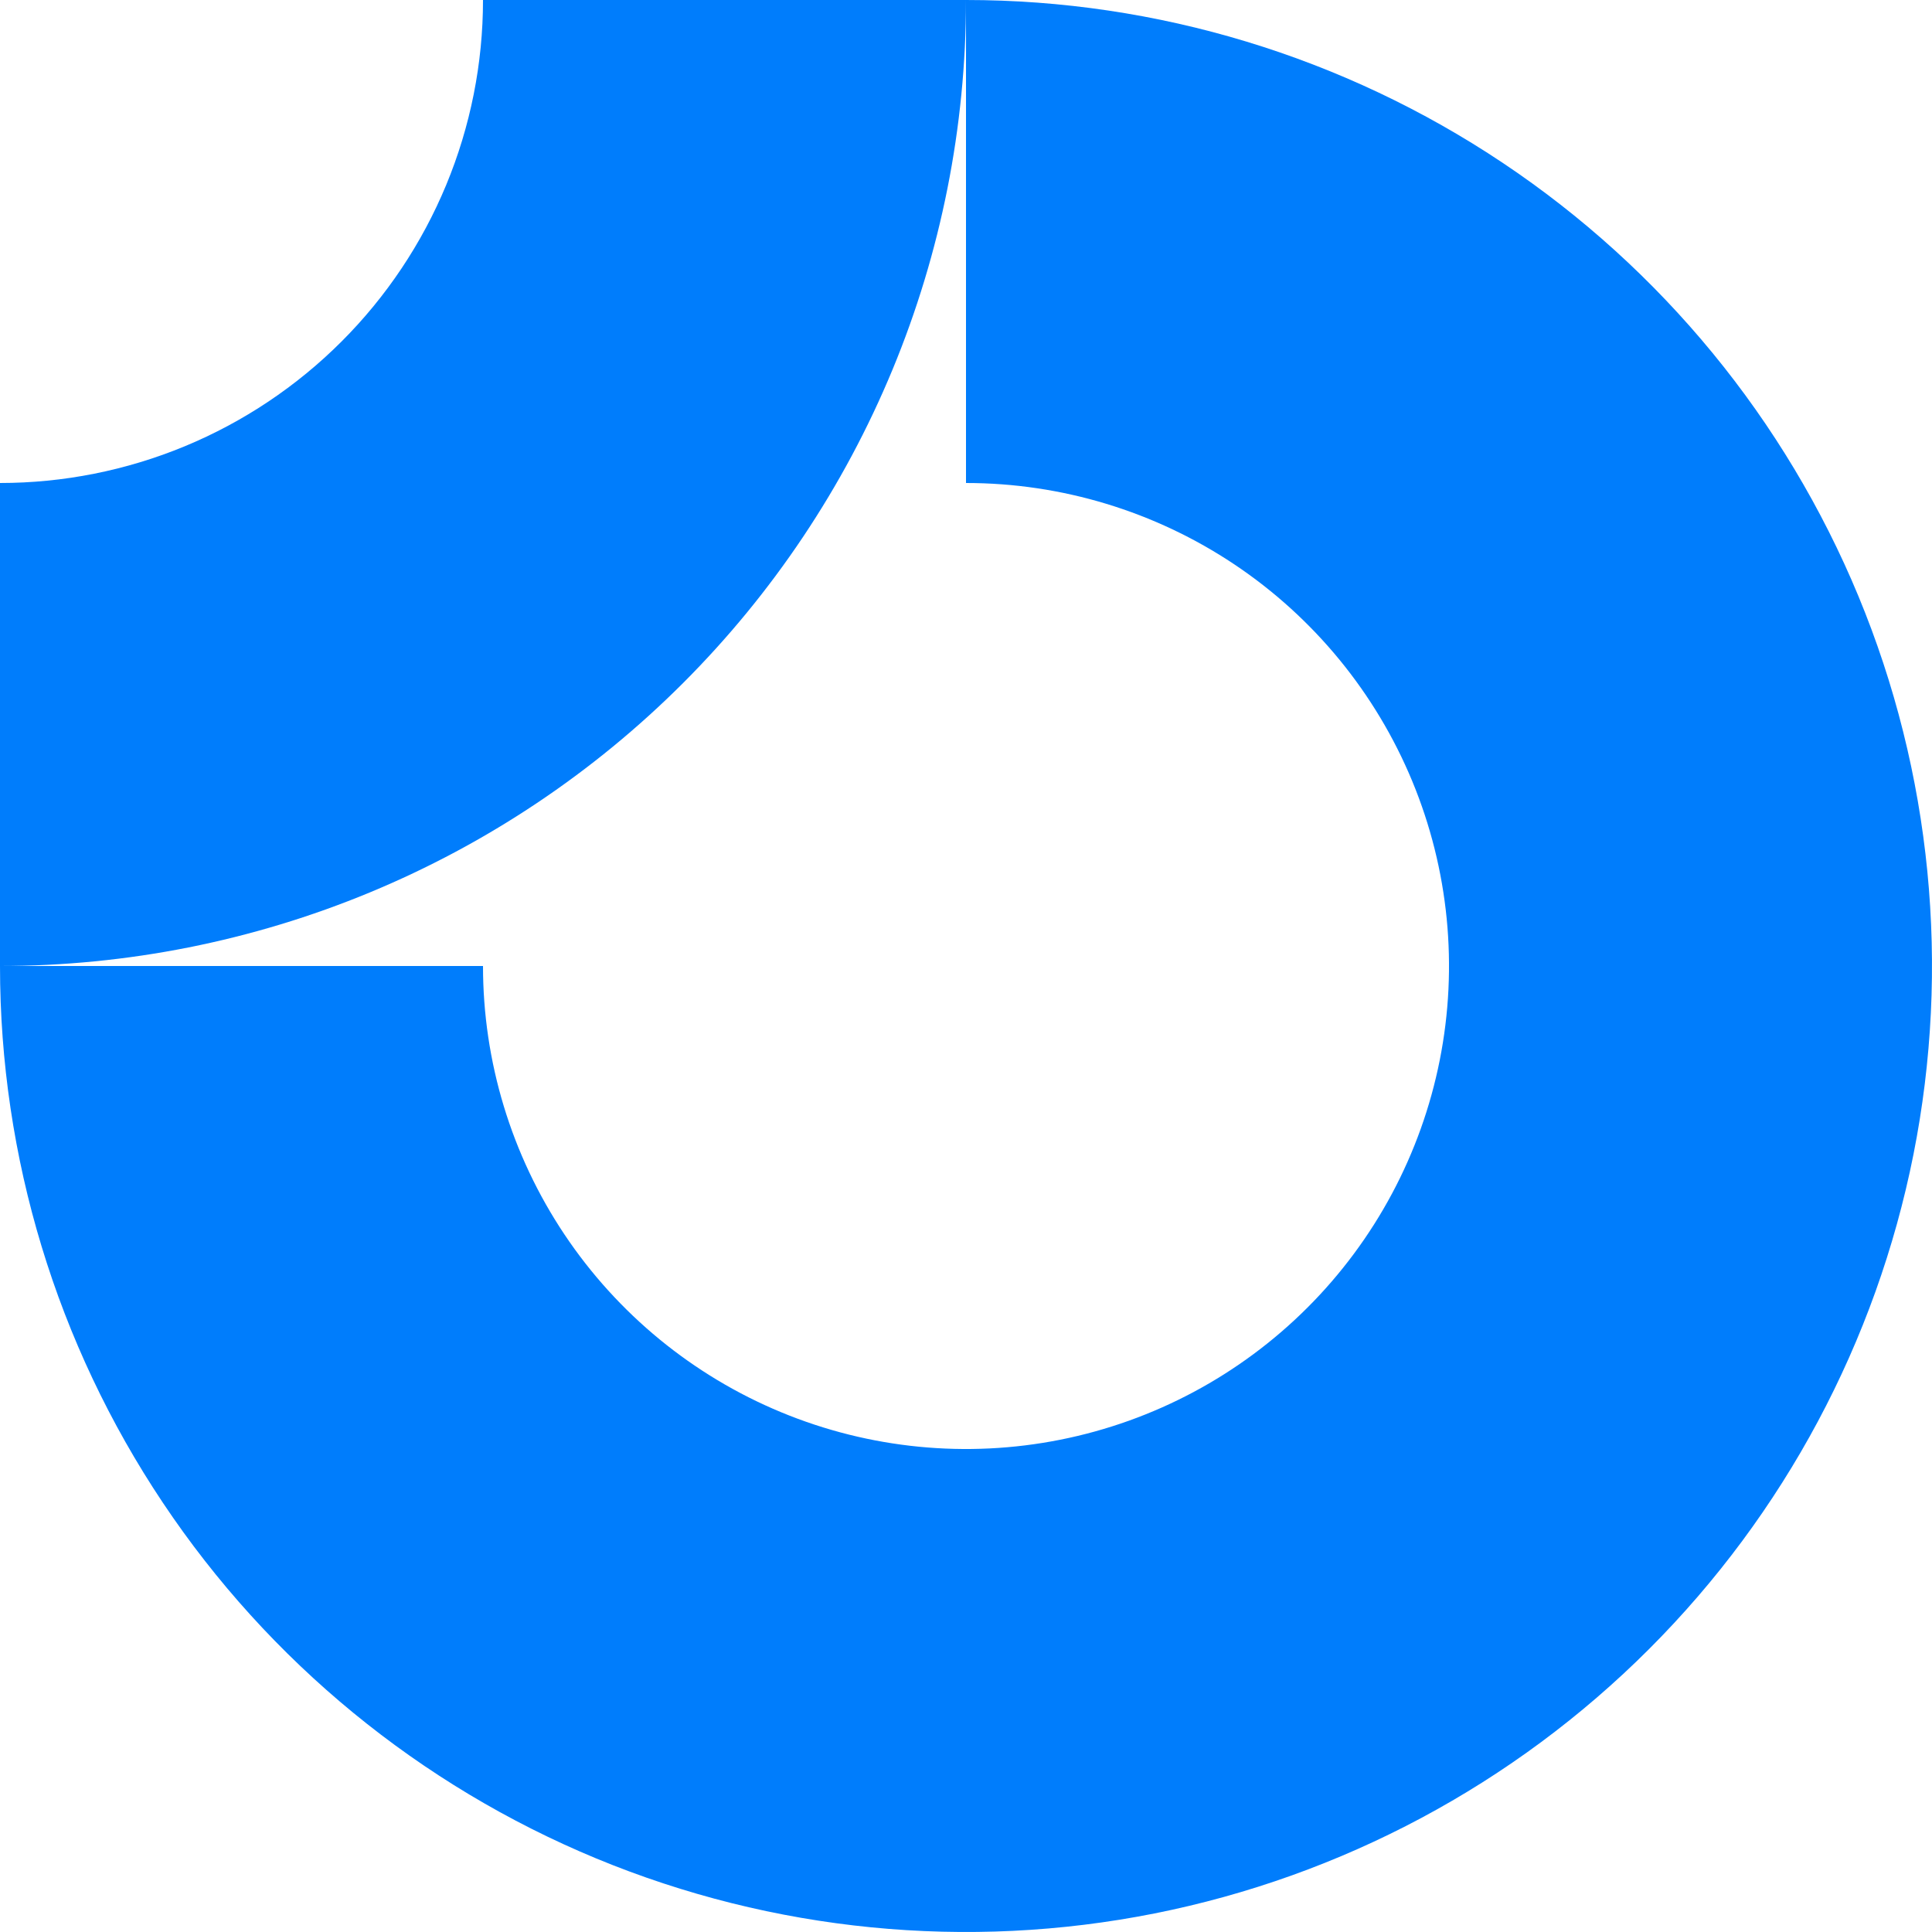
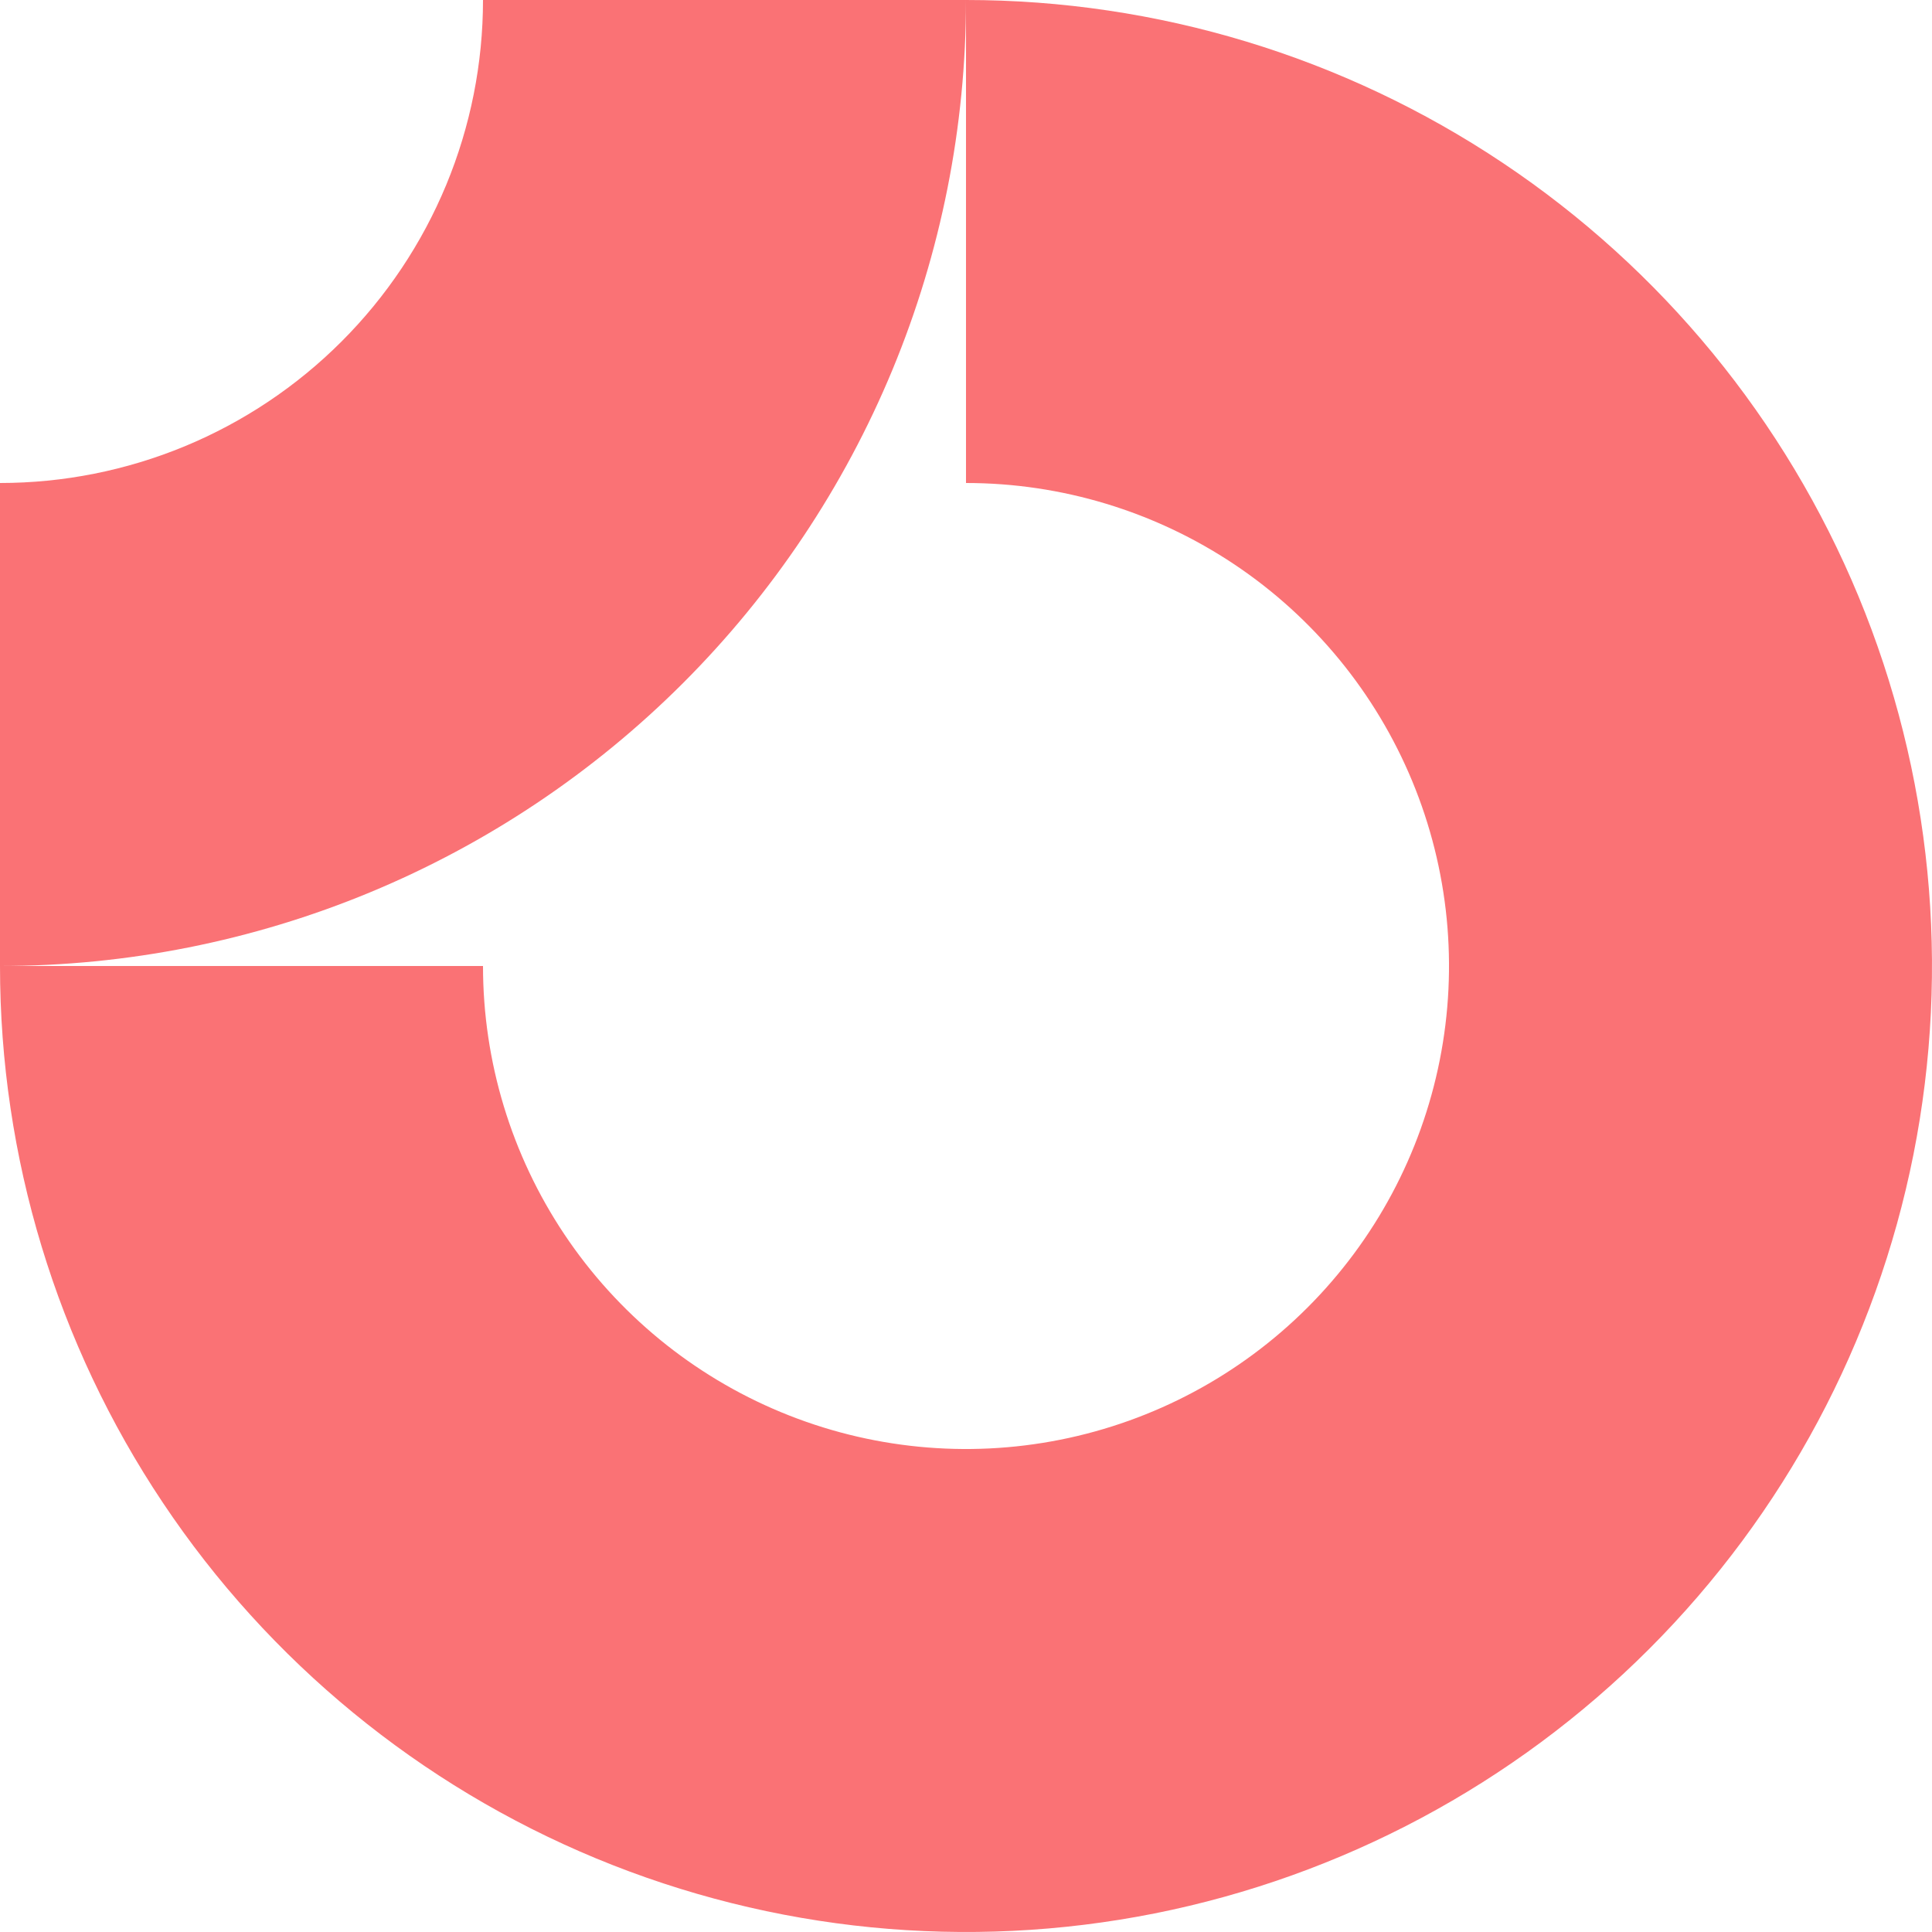
<svg xmlns="http://www.w3.org/2000/svg" id="logo-86" width="40" height="40" viewBox="0 0 40 40" fill="none">
-   <path class="ccustom" fill-rule="evenodd" clip-rule="evenodd" d="M25.556 11.685C23.911 10.586 21.978 10 20 10V0C23.956 0 27.822 1.173 31.111 3.371C34.4 5.568 36.964 8.692 38.478 12.346C39.991 16.001 40.387 20.022 39.616 23.902C38.844 27.781 36.939 31.345 34.142 34.142C31.345 36.939 27.781 38.844 23.902 39.616C20.022 40.387 16.001 39.991 12.346 38.478C8.692 36.964 5.568 34.4 3.371 31.111C1.173 27.822 0 23.956 0 20H10C10 21.978 10.586 23.911 11.685 25.556C12.784 27.2 14.346 28.482 16.173 29.239C18 29.996 20.011 30.194 21.951 29.808C23.891 29.422 25.672 28.47 27.071 27.071C28.47 25.672 29.422 23.891 29.808 21.951C30.194 20.011 29.996 18 29.239 16.173C28.482 14.346 27.2 12.784 25.556 11.685Z" fill="#007DFC" />
-   <path class="ccustom" fill-rule="evenodd" clip-rule="evenodd" d="M10 5.16562e-07C10 1.313 9.741 2.614 9.239 3.827C8.736 5.04 8 6.142 7.071 7.071C6.142 8 5.04 8.736 3.827 9.239C2.614 9.741 1.313 10 5.4439e-06 10L5.00679e-06 20C2.626 20 5.227 19.483 7.654 18.478C10.08 17.473 12.285 15.999 14.142 14.142C15.999 12.285 17.473 10.08 18.478 7.654C19.483 5.227 20 2.626 20 -3.81469e-06L10 5.16562e-07Z" fill="#007DFC" />
+   <path class="ccustom" fill-rule="evenodd" clip-rule="evenodd" d="M25.556 11.685C23.911 10.586 21.978 10 20 10V0C23.956 0 27.822 1.173 31.111 3.371C34.4 5.568 36.964 8.692 38.478 12.346C39.991 16.001 40.387 20.022 39.616 23.902C38.844 27.781 36.939 31.345 34.142 34.142C31.345 36.939 27.781 38.844 23.902 39.616C20.022 40.387 16.001 39.991 12.346 38.478C8.692 36.964 5.568 34.4 3.371 31.111C1.173 27.822 0 23.956 0 20H10C10 21.978 10.586 23.911 11.685 25.556C12.784 27.2 14.346 28.482 16.173 29.239C18 29.996 20.011 30.194 21.951 29.808C23.891 29.422 25.672 28.47 27.071 27.071C28.47 25.672 29.422 23.891 29.808 21.951C30.194 20.011 29.996 18 29.239 16.173C28.482 14.346 27.2 12.784 25.556 11.685Z" fill="#FA7275" />
+   <path class="ccustom" fill-rule="evenodd" clip-rule="evenodd" d="M10 5.16562e-07C10 1.313 9.741 2.614 9.239 3.827C8.736 5.04 8 6.142 7.071 7.071C6.142 8 5.04 8.736 3.827 9.239C2.614 9.741 1.313 10 5.4439e-06 10L5.00679e-06 20C2.626 20 5.227 19.483 7.654 18.478C10.08 17.473 12.285 15.999 14.142 14.142C15.999 12.285 17.473 10.08 18.478 7.654C19.483 5.227 20 2.626 20 -3.81469e-06L10 5.16562e-07Z" fill="#FA7275" />
</svg>
